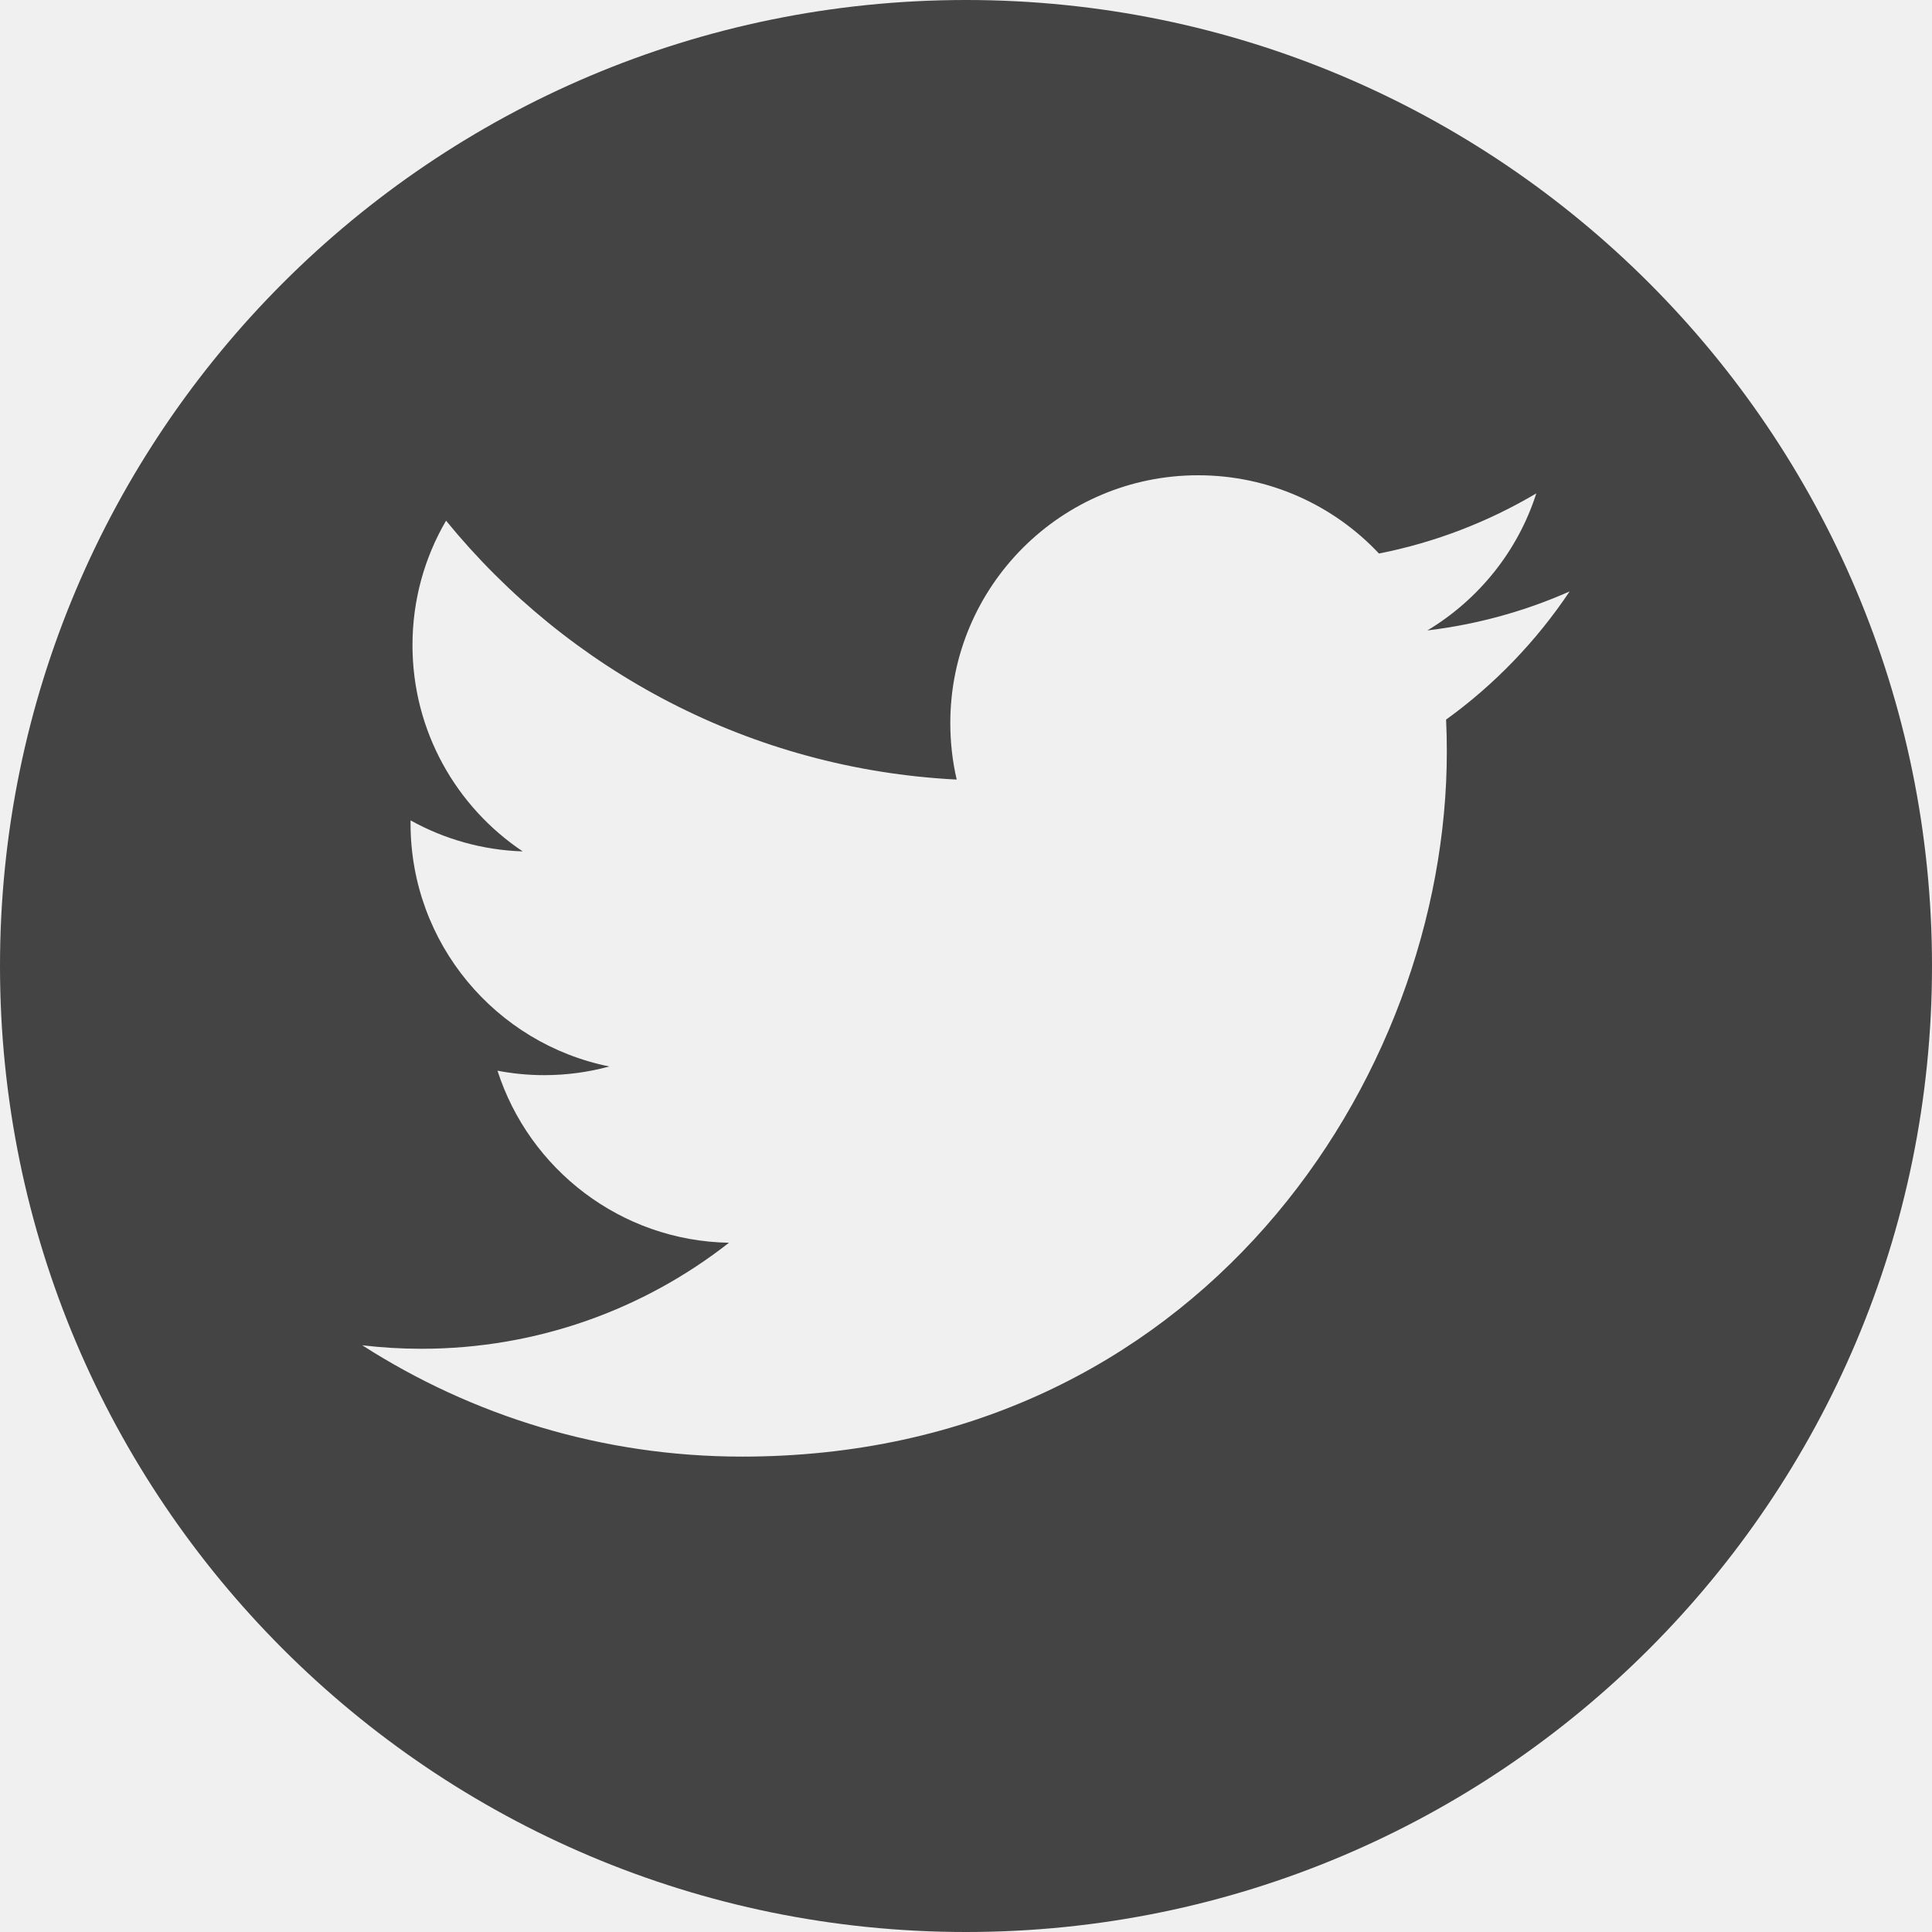
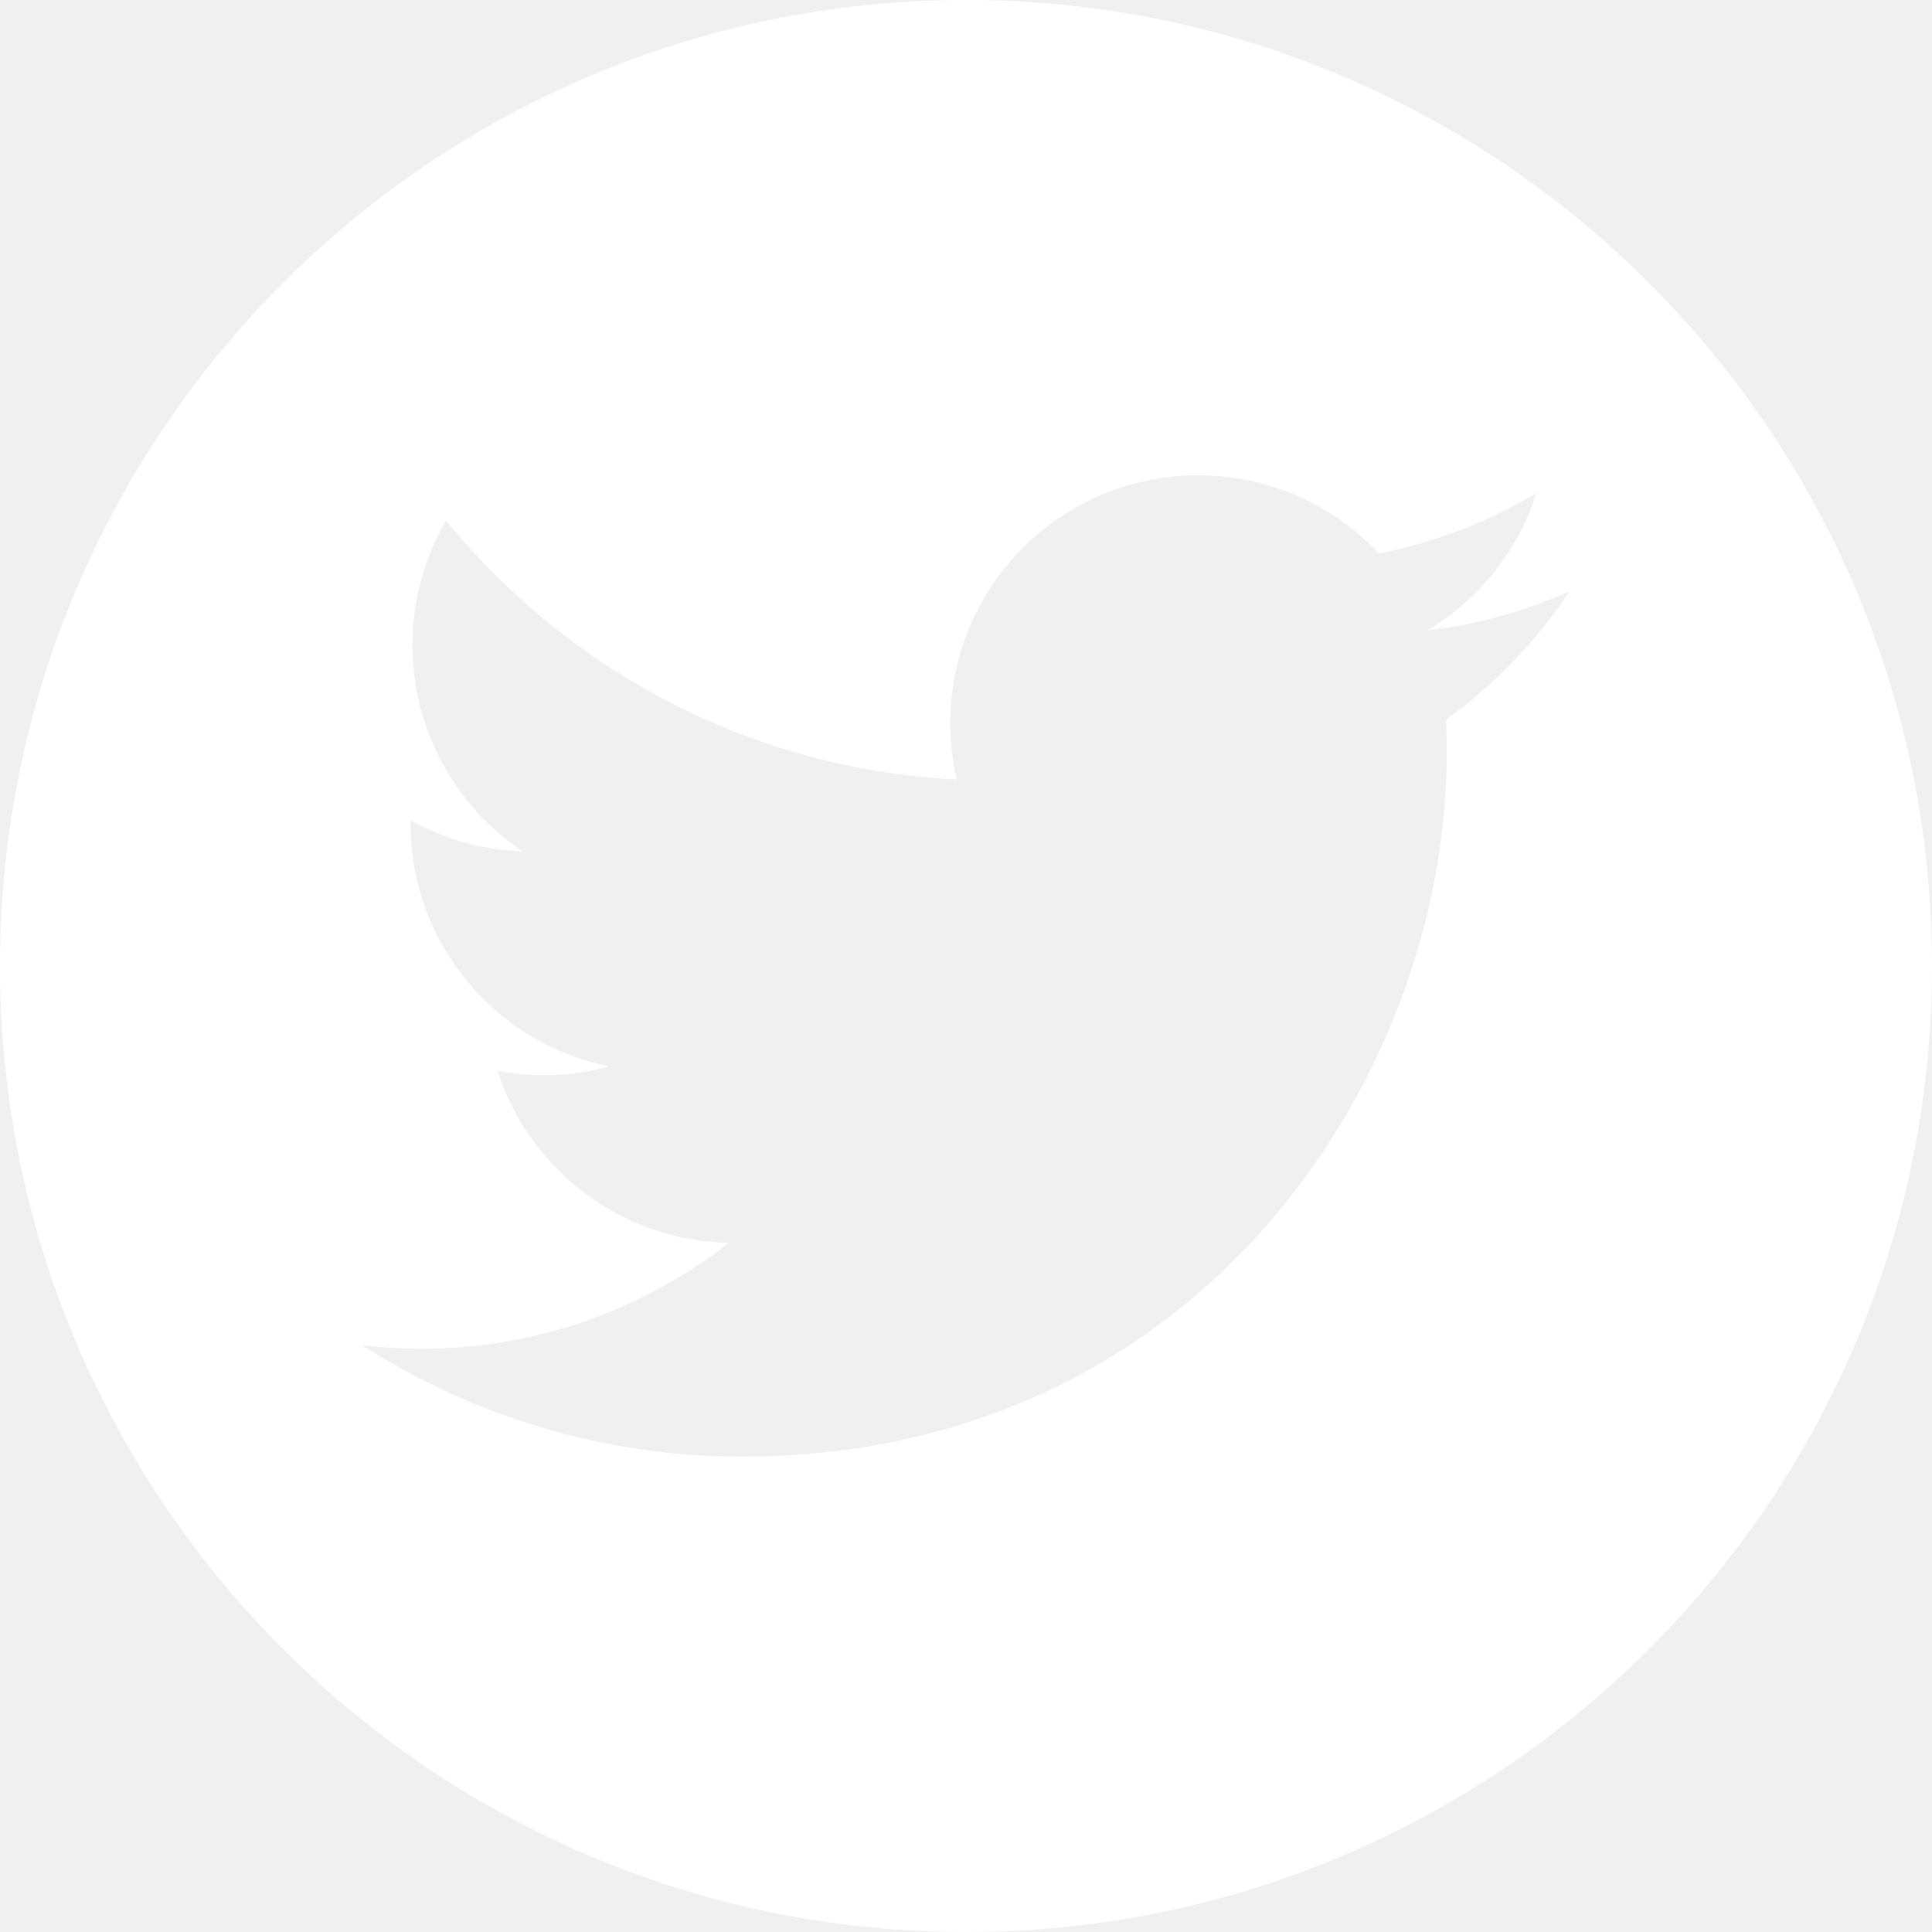
<svg xmlns="http://www.w3.org/2000/svg" version="1.1" width="16" height="16" viewBox="0 0 16 16">
-   <path d="M8 0c-4.418 0-8 3.582-8 8s3.582 8 8 8 8-3.582 8-8-3.582-8-8-8zM11.976 5.961c0.004 0.088 0.006 0.176 0.006 0.265 0 2.711-2.064 5.837-5.837 5.837-1.159 0-2.237-0.34-3.145-0.922 0.16 0.019 0.324 0.029 0.489 0.029 0.961 0 1.846-0.328 2.548-0.878-0.898-0.016-1.655-0.61-1.917-1.425 0.125 0.024 0.254 0.037 0.386 0.037 0.187 0 0.368-0.025 0.54-0.072-0.939-0.189-1.646-1.018-1.646-2.012 0-0.009 0-0.017 0-0.026 0.277 0.154 0.593 0.246 0.929 0.257-0.55-0.368-0.913-0.996-0.913-1.708 0-0.376 0.101-0.728 0.278-1.031 1.012 1.241 2.524 2.058 4.229 2.144-0.035-0.15-0.053-0.307-0.053-0.468 0-1.133 0.919-2.052 2.052-2.052 0.59 0 1.123 0.249 1.498 0.648 0.467-0.092 0.906-0.263 1.303-0.498-0.153 0.479-0.479 0.881-0.902 1.135 0.415-0.050 0.81-0.16 1.178-0.323-0.275 0.411-0.623 0.773-1.024 1.062z" fill="#444444" />
+   <path d="M8 0c-4.418 0-8 3.582-8 8s3.582 8 8 8 8-3.582 8-8-3.582-8-8-8zM11.976 5.961c0.004 0.088 0.006 0.176 0.006 0.265 0 2.711-2.064 5.837-5.837 5.837-1.159 0-2.237-0.34-3.145-0.922 0.16 0.019 0.324 0.029 0.489 0.029 0.961 0 1.846-0.328 2.548-0.878-0.898-0.016-1.655-0.61-1.917-1.425 0.125 0.024 0.254 0.037 0.386 0.037 0.187 0 0.368-0.025 0.54-0.072-0.939-0.189-1.646-1.018-1.646-2.012 0-0.009 0-0.017 0-0.026 0.277 0.154 0.593 0.246 0.929 0.257-0.55-0.368-0.913-0.996-0.913-1.708 0-0.376 0.101-0.728 0.278-1.031 1.012 1.241 2.524 2.058 4.229 2.144-0.035-0.15-0.053-0.307-0.053-0.468 0-1.133 0.919-2.052 2.052-2.052 0.59 0 1.123 0.249 1.498 0.648 0.467-0.092 0.906-0.263 1.303-0.498-0.153 0.479-0.479 0.881-0.902 1.135 0.415-0.050 0.81-0.16 1.178-0.323-0.275 0.411-0.623 0.773-1.024 1.062z" fill="#ffffff" />
</svg>
